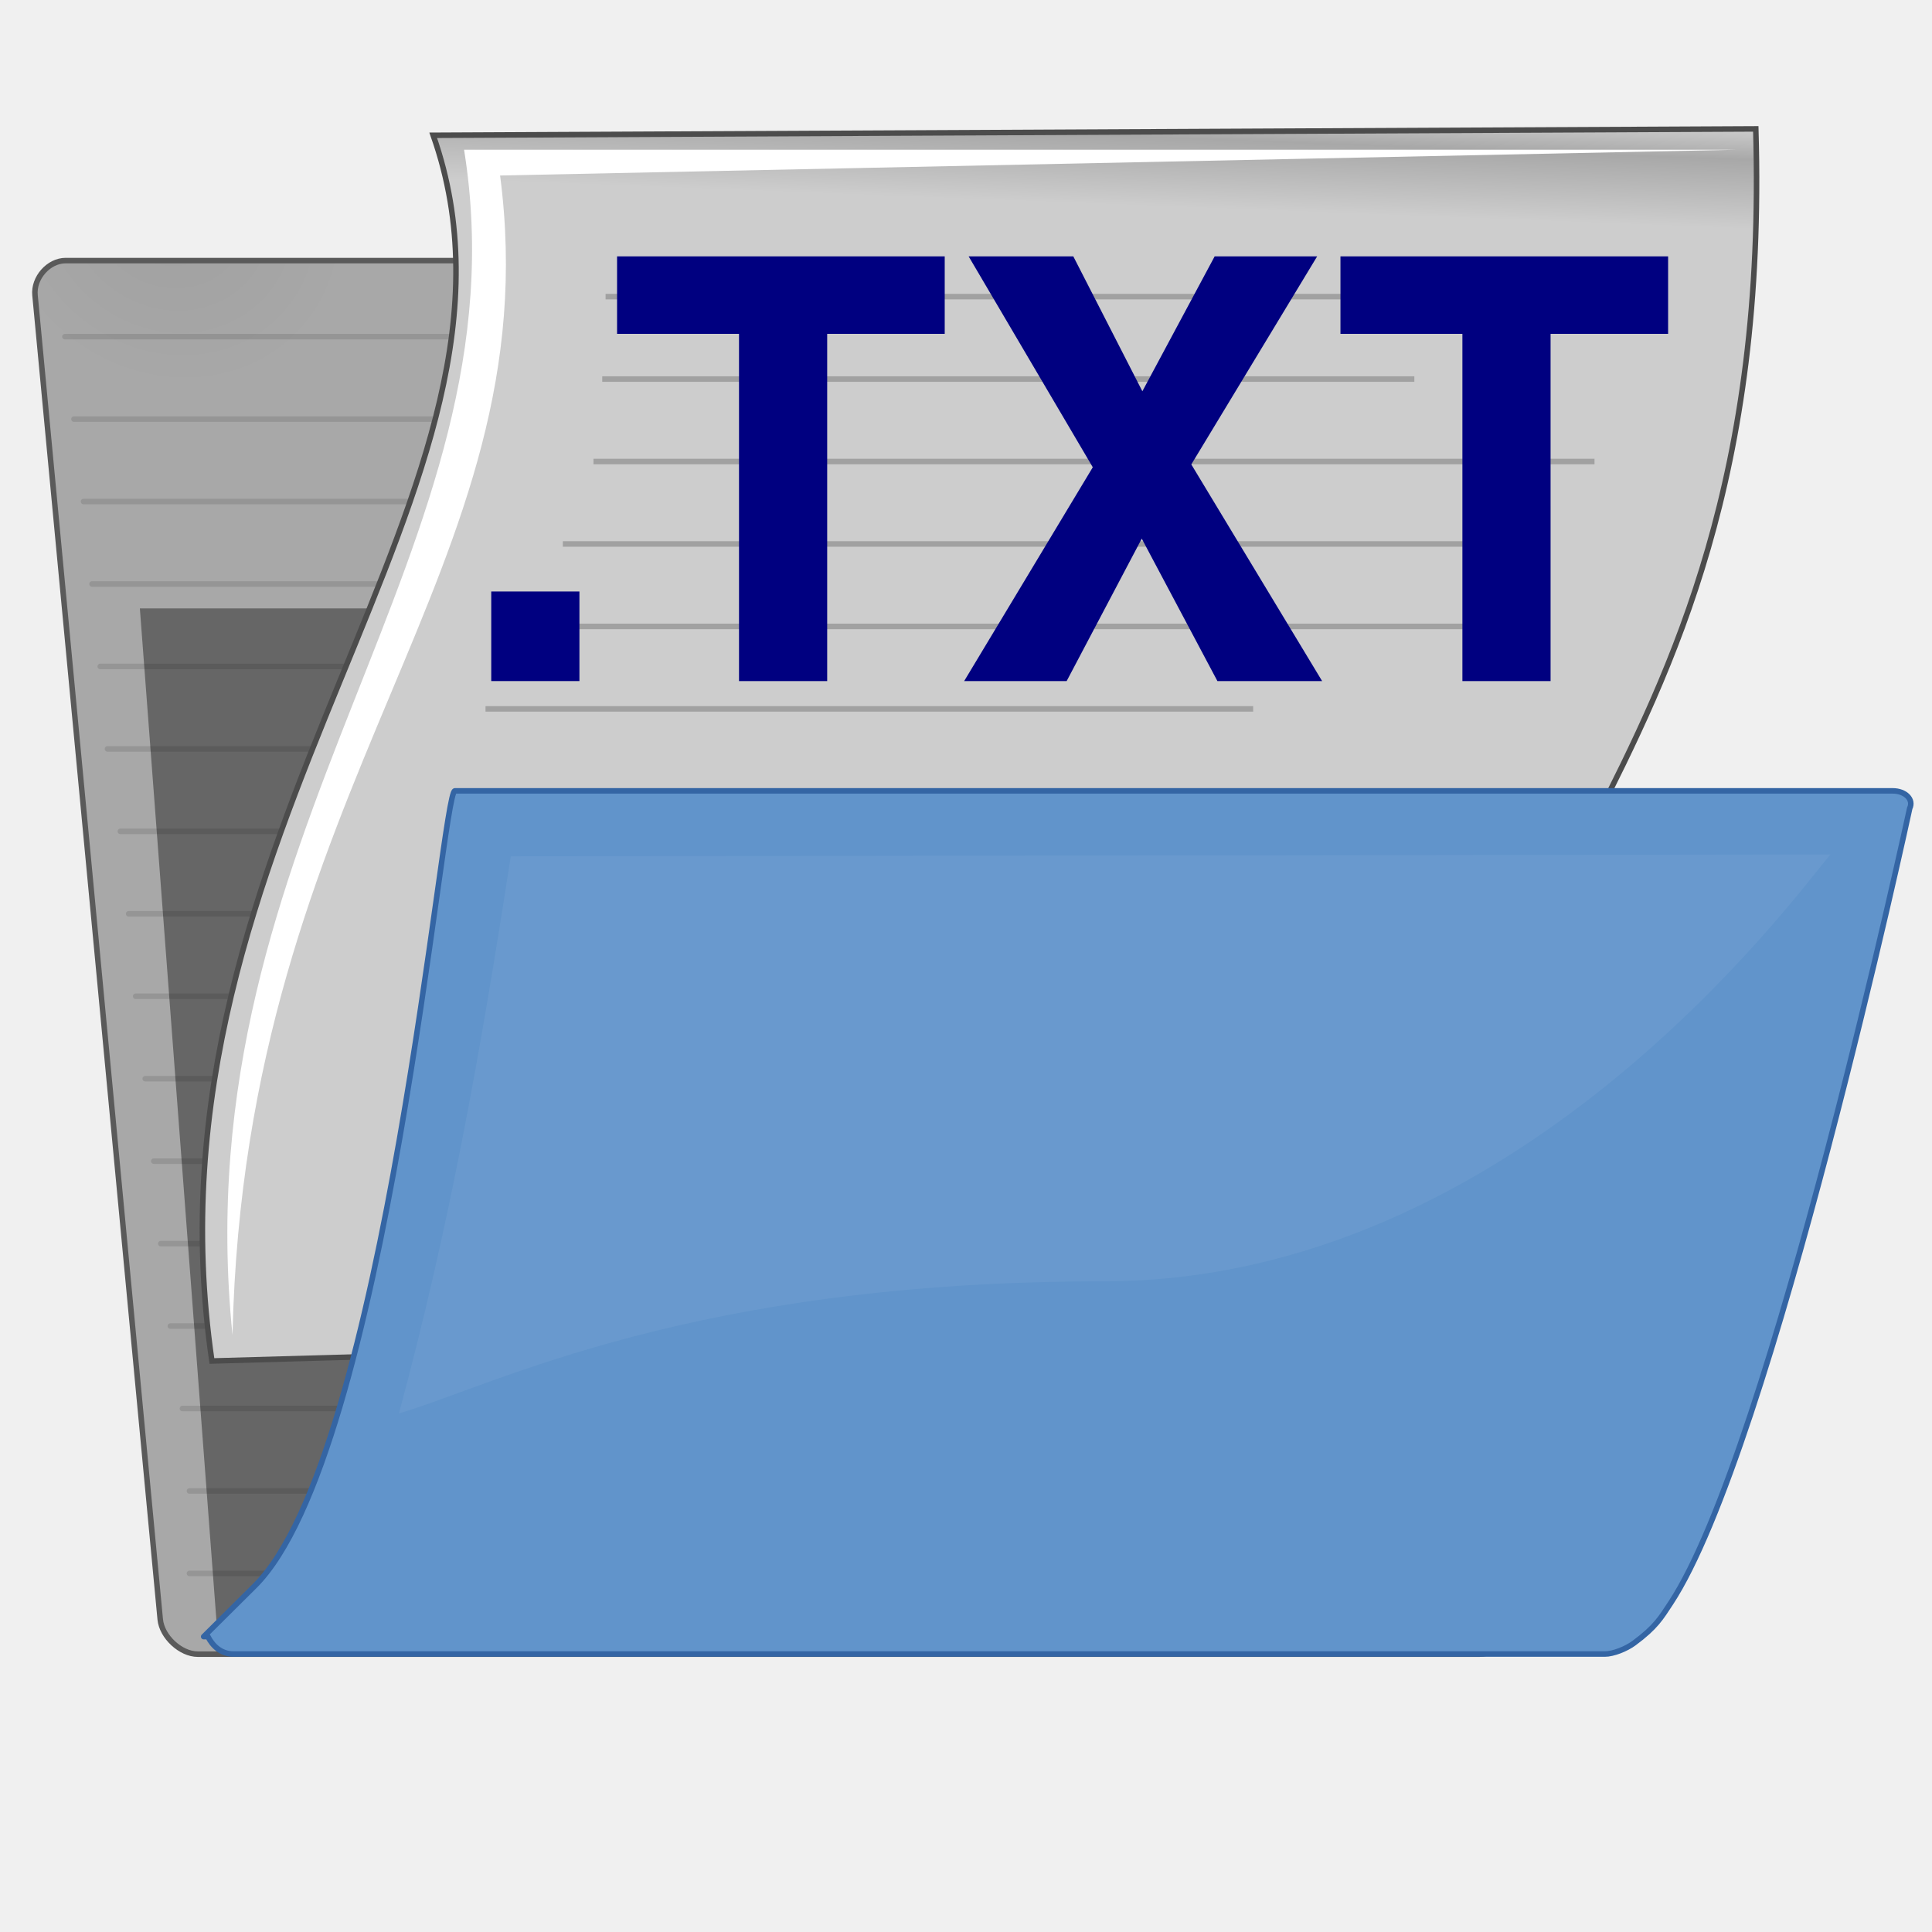
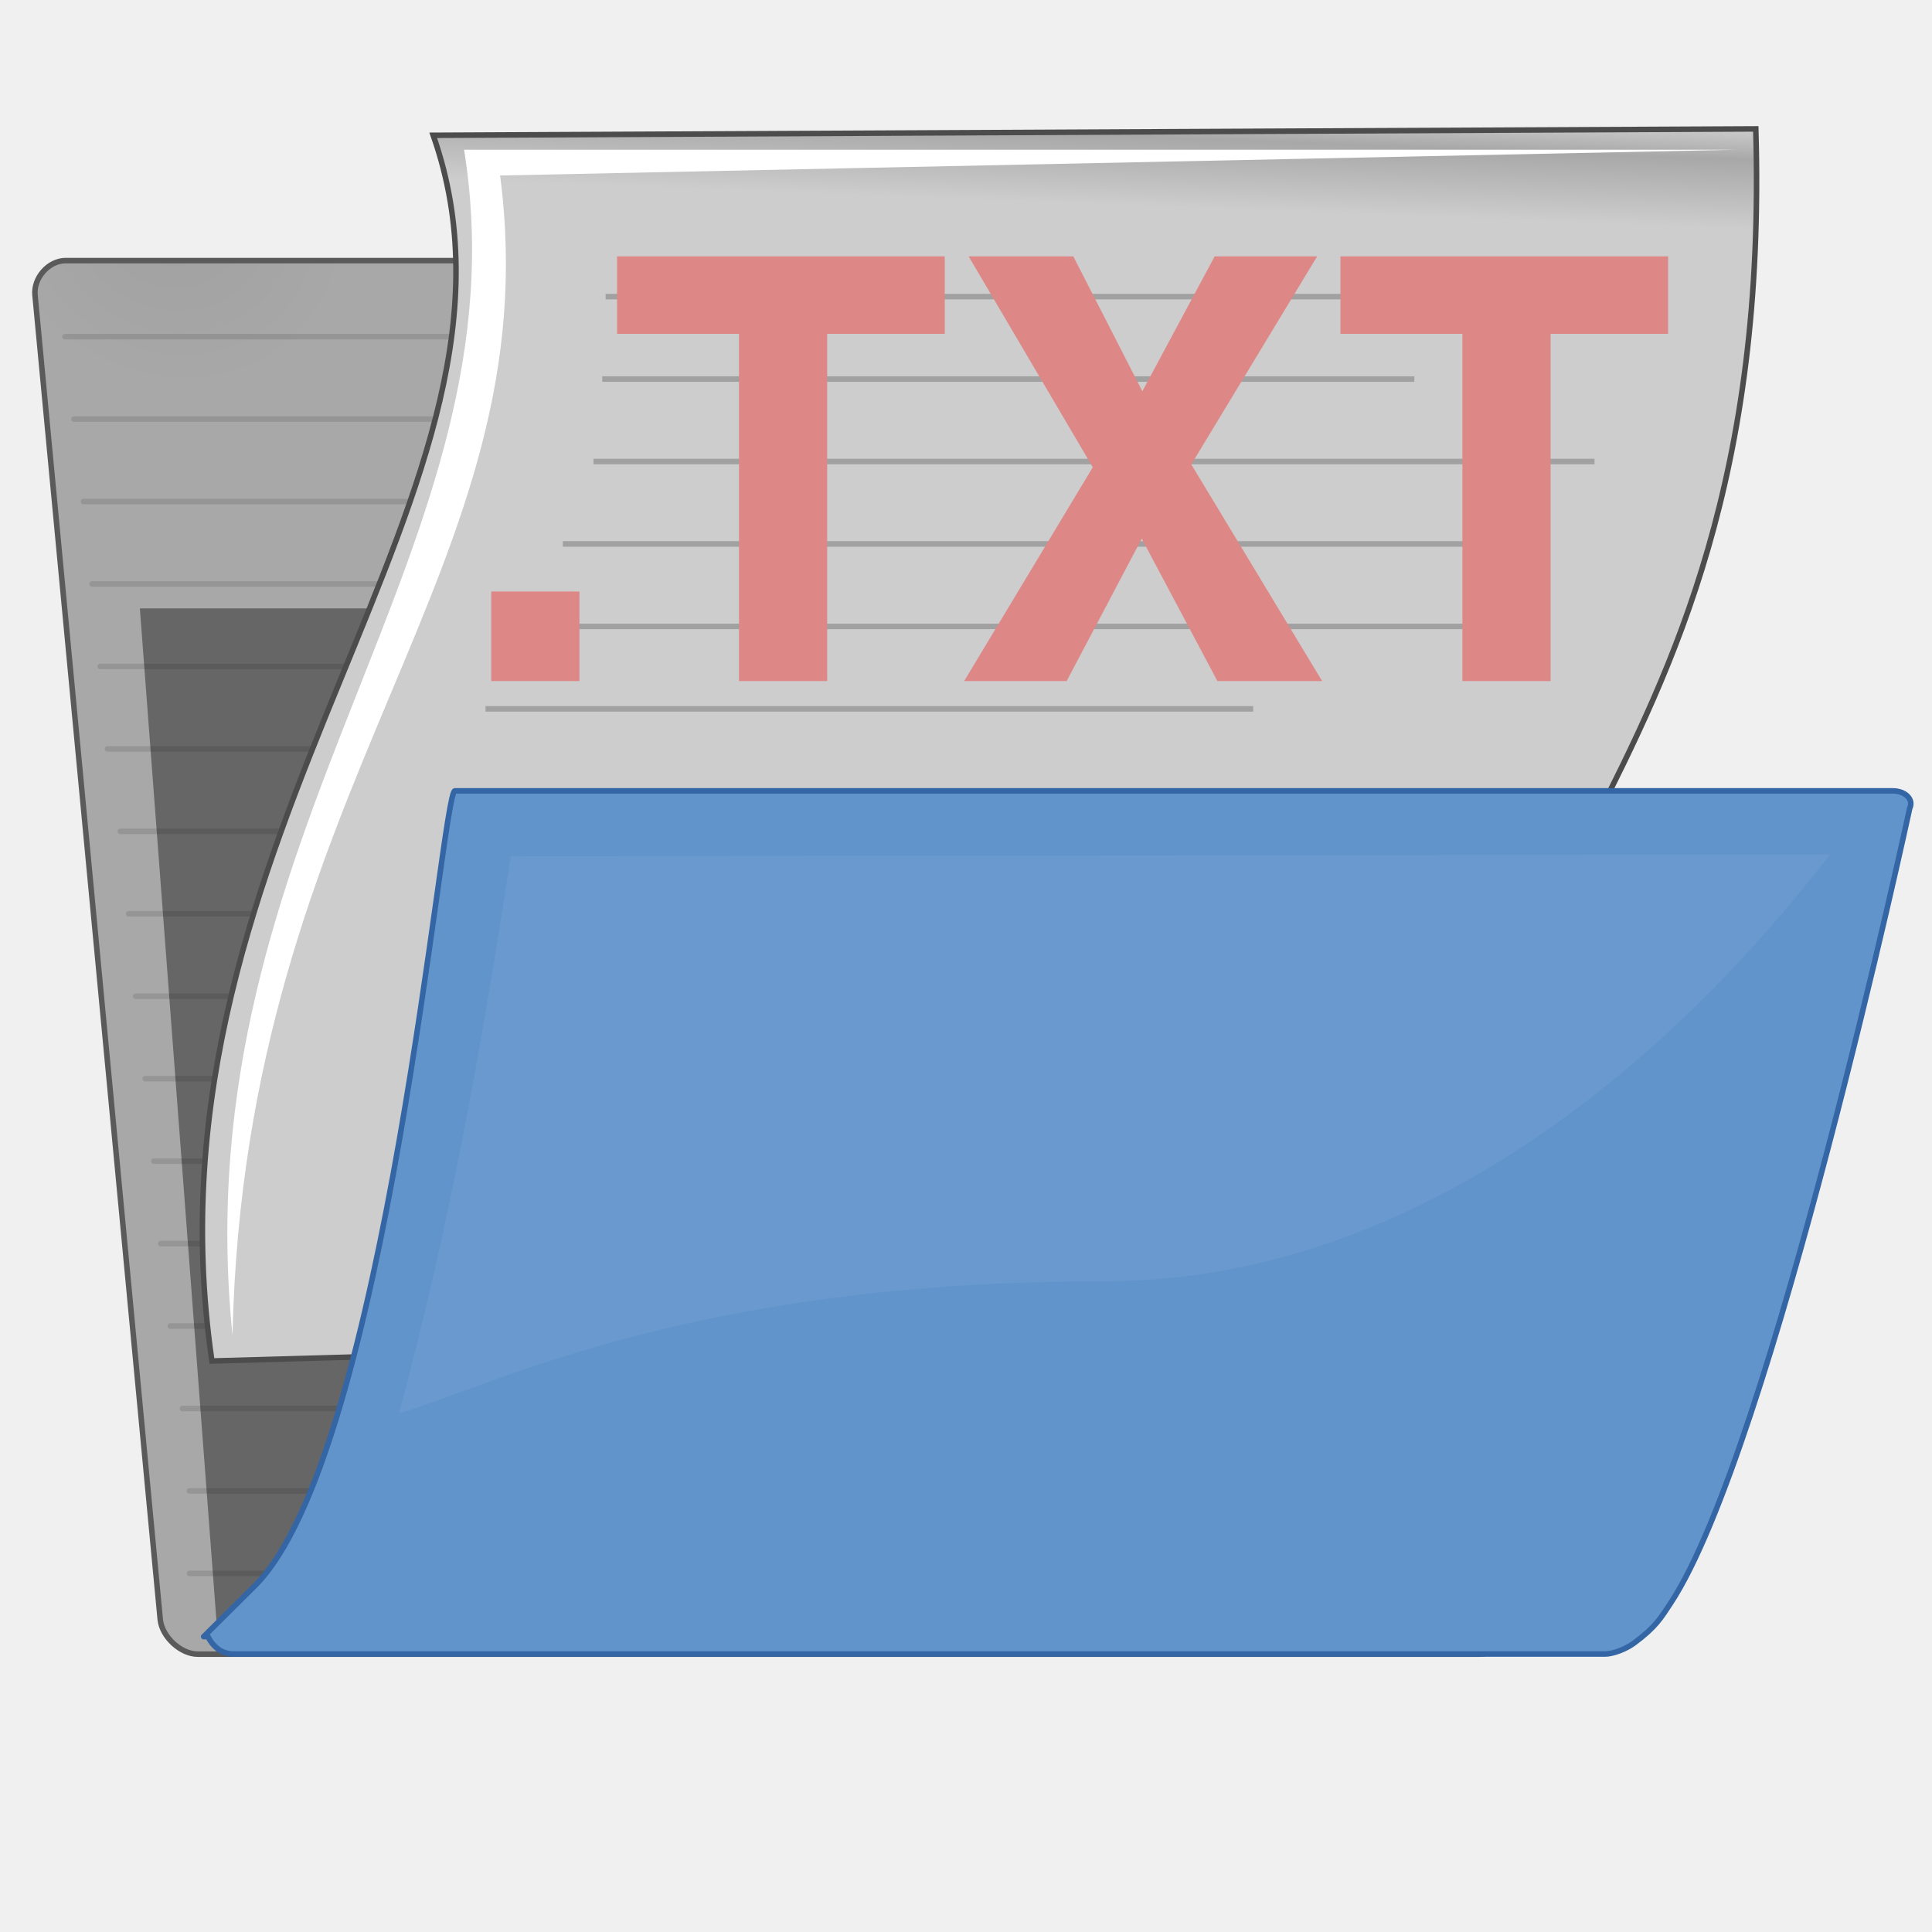
<svg xmlns="http://www.w3.org/2000/svg" xmlns:xlink="http://www.w3.org/1999/xlink" width="350" height="350" id="svg97" version="1.1">
  <defs id="defs3">
    <radialGradient xlink:href="#linearGradient5060" id="radialGradient5031" gradientUnits="userSpaceOnUse" gradientTransform="matrix(-0.3719834,0,0,0.2637345,-1647.603,-1830.281)" cx="605.714" cy="486.648" fx="605.714" fy="486.648" r="117.143" />
    <linearGradient id="linearGradient5060">
      <stop style="stop-color:black;stop-opacity:1;" offset="0" id="stop5062" />
      <stop style="stop-color:black;stop-opacity:0;" offset="1" id="stop5064" />
    </linearGradient>
    <radialGradient xlink:href="#linearGradient5060" id="radialGradient5029" gradientUnits="userSpaceOnUse" gradientTransform="matrix(0.3719834,0,0,0.2637345,-1916.348,-1830.281)" cx="605.714" cy="486.648" fx="605.714" fy="486.648" r="117.143" />
    <linearGradient id="linearGradient5048">
      <stop style="stop-color:black;stop-opacity:0;" offset="0" id="stop5050" />
      <stop id="stop5056" offset="0.5" style="stop-color:black;stop-opacity:1;" />
      <stop style="stop-color:black;stop-opacity:0;" offset="1" id="stop5052" />
    </linearGradient>
    <linearGradient xlink:href="#linearGradient5048" id="linearGradient5027" gradientUnits="userSpaceOnUse" gradientTransform="matrix(0.3719834,0,0,0.2637345,-1916.421,-1830.281)" x1="302.857" y1="366.648" x2="302.857" y2="609.505" />
    <linearGradient id="linearGradient269">
      <stop id="stop270" offset="0" style="stop-color:#a3a3a3;stop-opacity:1;" />
      <stop id="stop271" offset="1" style="stop-color:#4c4c4c;stop-opacity:1;" />
    </linearGradient>
-     <radialGradient xlink:href="#linearGradient269" id="radialGradient8234" gradientUnits="userSpaceOnUse" gradientTransform="matrix(0.968273,0,0,1.046686,32.85566,44.81672)" cx="8.824" cy="3.756" fx="8.824" fy="3.756" r="37.752" />
+     <radialGradient xlink:href="#linearGradient269" id="radialGradient8234" gradientUnits="userSpaceOnUse" gradientTransform="matrix(0.968273,0,0,1.046686,36.20296,67.66543)" cx="8.824" cy="3.756" fx="8.824" fy="3.756" r="37.752" />
    <linearGradient id="linearGradient259">
      <stop id="stop260" offset="0" style="stop-color:#fafafa;stop-opacity:1;" />
      <stop style="stop-color:#a8a8a8;stop-opacity:1;" offset="0.5" id="stop8238" />
      <stop id="stop261" offset="1" style="stop-color:#cdcdcd;stop-opacity:1;" />
    </linearGradient>
-     <linearGradient xlink:href="#linearGradient259" id="linearGradient8236" x1="25.875" y1="10.625" x2="25.25" y2="30.875" gradientUnits="userSpaceOnUse" gradientTransform="matrix(0.9999998,0,0,1.238806,-11.50887,53.94329)" />
+     <linearGradient xlink:href="#linearGradient259" id="linearGradient8236" x1="25.875" y1="10.625" x2="25.25" y2="30.875" gradientUnits="userSpaceOnUse" gradientTransform="matrix(0.9999998,0,0,1.238806,-8.161565,76.792)" />
    <linearGradient id="linearGradient13842">
      <stop style="stop-color:#000000;stop-opacity:1;" offset="0" id="stop13844" />
      <stop style="stop-color:#000000;stop-opacity:0;" offset="1" id="stop13846" />
    </linearGradient>
    <linearGradient id="linearGradient9766">
      <stop style="stop-color:#6194cb;stop-opacity:1;" offset="0" id="stop9768" />
      <stop style="stop-color:#729fcf;stop-opacity:1;" offset="1" id="stop9770" />
    </linearGradient>
    <linearGradient id="linearGradient148">
      <stop style="stop-color:#ffffff;stop-opacity:0.134;" offset="0" id="stop149" />
      <stop style="stop-color:#ffffff;stop-opacity:0.052;" offset="1" id="stop150" />
    </linearGradient>
    <linearGradient id="linearGradient335">
      <stop style="stop-color:#ffffff;stop-opacity:1;" offset="0" id="stop336" />
      <stop style="stop-color:#ffffff;stop-opacity:0;" offset="1" id="stop337" />
    </linearGradient>
    <linearGradient id="linearGradient1789">
      <stop style="stop-color:#a0a0a0;stop-opacity:1;" offset="0" id="stop1790" />
      <stop style="stop-color:#a8a8a8;stop-opacity:1;" offset="1" id="stop1791" />
    </linearGradient>
    <linearGradient id="linearGradient137">
      <stop style="stop-color:#ffffff;stop-opacity:0.701;" offset="0" id="stop138" />
      <stop style="stop-color:#ffffff;stop-opacity:0;" offset="1" id="stop139" />
    </linearGradient>
-     <linearGradient xlink:href="#linearGradient335" id="linearGradient155" gradientUnits="userSpaceOnUse" gradientTransform="matrix(1.421537,0,0,0.7034642,-11.50887,61.82389)" x1="19.116" y1="28.946" x2="19.427" y2="51.913" />
-     <linearGradient xlink:href="#linearGradient148" id="linearGradient156" gradientUnits="userSpaceOnUse" gradientTransform="matrix(1.535299,0,0,0.6513392,-8.057449,64.27189)" x1="14.899" y1="27.06" x2="22.715" y2="41.837" />
-     <linearGradient xlink:href="#linearGradient137" id="linearGradient158" gradientUnits="userSpaceOnUse" gradientTransform="matrix(1.462696,0,0.06907921,0.683669,-11.50887,61.82389)" x1="5.266" y1="18.726" x2="8.212" y2="52.626" />
-     <radialGradient xlink:href="#linearGradient1789" id="radialGradient159" gradientUnits="userSpaceOnUse" gradientTransform="matrix(1.015635,0,0.103105,1.000512,-11.50887,61.74019)" cx="26.107" cy="38.195" fx="26.107" fy="38.195" r="32.26" />
-     <linearGradient xlink:href="#linearGradient9766" id="linearGradient13162" gradientUnits="userSpaceOnUse" gradientTransform="matrix(0.9999998,0,0,1.022118,40.54807,60.50086)" x1="22.176" y1="36.988" x2="22.065" y2="32.05" />
-     <linearGradient xlink:href="#linearGradient13842" id="linearGradient13848" x1="22.25" y1="37.625" x2="19.75" y2="14.875" gradientUnits="userSpaceOnUse" gradientTransform="translate(-11.50887,61.82389)" />
+     <linearGradient xlink:href="#linearGradient335" id="linearGradient155" gradientUnits="userSpaceOnUse" gradientTransform="matrix(1.421537,0,0,0.7034642,-8.161565,84.6726)" x1="19.116" y1="28.946" x2="19.427" y2="51.913" />
+     <linearGradient xlink:href="#linearGradient148" id="linearGradient156" gradientUnits="userSpaceOnUse" gradientTransform="matrix(1.535299,0,0,0.6513392,-4.710145,87.12059)" x1="14.899" y1="27.06" x2="22.715" y2="41.837" />
+     <linearGradient xlink:href="#linearGradient137" id="linearGradient158" gradientUnits="userSpaceOnUse" gradientTransform="matrix(1.462696,0,0.06907921,0.683669,-8.161565,84.6726)" x1="5.266" y1="18.726" x2="8.212" y2="52.626" />
+     <radialGradient xlink:href="#linearGradient1789" id="radialGradient159" gradientUnits="userSpaceOnUse" gradientTransform="matrix(1.015635,0,0.103105,1.000512,-8.161565,84.5889)" cx="26.107" cy="38.195" fx="26.107" fy="38.195" r="32.26" />
+     <linearGradient xlink:href="#linearGradient9766" id="linearGradient13162" gradientUnits="userSpaceOnUse" gradientTransform="matrix(0.9999998,0,0,1.022118,43.89538,83.34957)" x1="22.176" y1="36.988" x2="22.065" y2="32.05" />
+     <linearGradient xlink:href="#linearGradient13842" id="linearGradient13848" x1="22.25" y1="37.625" x2="19.75" y2="14.875" gradientUnits="userSpaceOnUse" gradientTransform="translate(-8.161565,84.6726)" />
    <clipPath clipPathUnits="userSpaceOnUse" id="clipPath907">
      <g id="g913">
        <g id="g911">
          <rect x="0" y="0" width="15375" height="17876" id="rect909" />
        </g>
      </g>
    </clipPath>
  </defs>
  <g id="layer1" transform="translate(8.161563,-84.67259)" />
  <g id="layer3" transform="translate(8.161563,-84.67259)">
-     <g id="g370" transform="translate(3.347304,22.84871)">
-       <path style="color:#000000;display:inline;overflow:visible;visibility:visible;fill:url(#radialGradient159);fill-opacity:1;fill-rule:nonzero;stroke:#5a5a5a;stroke-width:1;stroke-linecap:round;stroke-linejoin:round;stroke-miterlimit:4;stroke-dashoffset:0;stroke-opacity:1;marker:none;marker-start:none;marker-mid:none;marker-end:none" id="path2375" d="m 17.52,355.211 c 0.312,3.14 3.71,6.28 6.796,6.28 H 256.54 c 3.086,0 5.86,-3.14 5.548,-6.28 L 241.976,152.67 c -0.312,-3.14 -3.71,-6.28 -6.796,-6.28 h -94.896 c -4.405,0 -9.018,-2.835 -10.463,-7.172 l -8.227,-24.69 c -1.262,-3.789 -4.081,-5.495 -9.804,-5.495 H 0.383 c -3.086,0 -5.86,3.14 -5.548,6.28 z" />
-       <path style="color:#000000;display:inline;overflow:visible;visibility:visible;opacity:0.114;fill:#729fcf;fill-opacity:1;fill-rule:nonzero;stroke:#000000;stroke-width:1;stroke-linecap:round;stroke-linejoin:round;stroke-miterlimit:4;stroke-dasharray:none;stroke-dashoffset:0;stroke-opacity:1;marker:none;marker-start:none;marker-mid:none;marker-end:none" d="M 7.962,197.495 H 240.289" id="path13113" />
-       <path style="color:#000000;display:inline;overflow:visible;visibility:visible;opacity:0.114;fill:#729fcf;fill-opacity:1;fill-rule:nonzero;stroke:#000000;stroke-width:1;stroke-linecap:round;stroke-linejoin:round;stroke-miterlimit:4;stroke-dasharray:none;stroke-dashoffset:0;stroke-opacity:1;marker:none;marker-start:none;marker-mid:none;marker-end:none" d="M 22.816,346.865 H 246.476" id="path13160" />
-       <path id="path13139" d="M 22.816,331.928 H 246.476" style="color:#000000;display:inline;overflow:visible;visibility:visible;opacity:0.114;fill:#729fcf;fill-opacity:1;fill-rule:nonzero;stroke:#000000;stroke-width:1;stroke-linecap:round;stroke-linejoin:round;stroke-miterlimit:4;stroke-dasharray:none;stroke-dashoffset:0;stroke-opacity:1;marker:none;marker-start:none;marker-mid:none;marker-end:none" />
-       <g style="display:inline;stroke-width:0.134" id="g5022" transform="matrix(0.161485,0,0,0.1421887,299.4112,342.3856)">
-         <rect y="-150.697" x="-1559.252" height="478.357" width="1339.633" id="rect4173" style="color:#000000;display:inline;overflow:visible;visibility:visible;opacity:0.402;fill:url(#linearGradient5027);fill-opacity:1;fill-rule:nonzero;stroke:none;stroke-width:0.134;stroke-linecap:round;stroke-linejoin:miter;stroke-miterlimit:4;stroke-dasharray:none;stroke-dashoffset:0;stroke-opacity:1;marker:none;marker-start:none;marker-mid:none;marker-end:none" />
-         <path id="path5058" d="m -219.619,-150.68 c 0,0 0,478.331 0,478.331 142.874,0.9 345.4,-107.17 345.4,-239.196 0,-132.027 -159.437,-239.135 -345.4,-239.135 z" style="color:#000000;display:inline;overflow:visible;visibility:visible;opacity:0.402;fill:url(#radialGradient5029);fill-opacity:1;fill-rule:nonzero;stroke:none;stroke-width:0.134;stroke-linecap:round;stroke-linejoin:miter;stroke-miterlimit:4;stroke-dasharray:none;stroke-dashoffset:0;stroke-opacity:1;marker:none;marker-start:none;marker-mid:none;marker-end:none" />
-         <path style="color:#000000;display:inline;overflow:visible;visibility:visible;opacity:0.402;fill:url(#radialGradient5031);fill-opacity:1;fill-rule:nonzero;stroke:none;stroke-width:0.134;stroke-linecap:round;stroke-linejoin:miter;stroke-miterlimit:4;stroke-dasharray:none;stroke-dashoffset:0;stroke-opacity:1;marker:none;marker-start:none;marker-mid:none;marker-end:none" d="m -1559.252,-150.68 c 0,0 0,478.331 0,478.331 -142.874,0.9 -345.4,-107.17 -345.4,-239.196 0,-132.027 159.437,-239.135 345.4,-239.135 z" id="path5018" />
-       </g>
-       <path id="path2380" d="m 29.093,353.476 c 0.234,2.318 -1.153,3.863 -3.546,3.09 v 0 c -2.392,-0.773 -4.091,-2.318 -4.325,-4.635 L -1.374,117.664 c -0.234,-2.318 1.168,-3.717 3.482,-3.717 L 112.118,113.264 c 3.963,-0.025 5.515,0.398 6.562,3.863 0,0 8.095,23.248 9.295,27.619 l -11.602,-21.786 c -1.978,-3.714 -4.466,-3.09 -7.255,-3.09 H 11.193 c -2.315,0 -3.702,1.545 -3.468,3.863 L 29.942,354.249 Z" style="color:#000000;display:block;overflow:visible;visibility:visible;fill:url(#linearGradient158);fill-opacity:1;fill-rule:nonzero;stroke:none;stroke-width:1.173;stroke-linecap:butt;stroke-linejoin:miter;stroke-miterlimit:4;stroke-dashoffset:0;stroke-opacity:1;marker:none;marker-start:none;marker-mid:none;marker-end:none" />
-       <path id="path13145" d="M 0.255,122.809 H 110.518" style="color:#000000;display:inline;overflow:visible;visibility:visible;opacity:0.114;fill:#729fcf;fill-opacity:1;fill-rule:nonzero;stroke:#000000;stroke-width:1;stroke-linecap:round;stroke-linejoin:round;stroke-miterlimit:4;stroke-dasharray:none;stroke-dashoffset:0;stroke-opacity:1;marker:none;marker-start:none;marker-mid:none;marker-end:none" />
-       <path id="path13115" d="M 3.627,152.683 H 232.889" style="color:#000000;display:inline;overflow:visible;visibility:visible;opacity:0.114;fill:#729fcf;fill-opacity:1;fill-rule:nonzero;stroke:#000000;stroke-width:1;stroke-linecap:round;stroke-linejoin:round;stroke-miterlimit:4;stroke-dasharray:none;stroke-dashoffset:0;stroke-opacity:1;marker:none;marker-start:none;marker-mid:none;marker-end:none" />
-       <g transform="matrix(7.715114,0,0.7795486,7.725616,-91.7642,86.2019)" id="g2381" style="display:block;fill:#ffffff;fill-opacity:0.58;fill-rule:nonzero;stroke:#000000;stroke-width:0.134;stroke-miterlimit:4">
-         <path id="path2382" d="m 41.786,9.036 c 0.01,-0.475 0.015,-0.725 -0.423,-0.724 l -12.556,0.009 c -0.3,0 -0.325,-0.143 0,0 0.325,0.143 1.247,0.658 2.183,0.701 0,0 10.796,0.016 10.797,0.015 z" style="stroke:none;stroke-width:0.134" />
-       </g>
-       <path id="path13123" d="M 6.652,182.558 H 236.597" style="color:#000000;display:inline;overflow:visible;visibility:visible;opacity:0.114;fill:#729fcf;fill-opacity:1;fill-rule:nonzero;stroke:#000000;stroke-width:1;stroke-linecap:round;stroke-linejoin:round;stroke-miterlimit:4;stroke-dasharray:none;stroke-dashoffset:0;stroke-opacity:1;marker:none;marker-start:none;marker-mid:none;marker-end:none" />
-       <path style="color:#000000;display:inline;overflow:visible;visibility:visible;opacity:0.114;fill:#729fcf;fill-opacity:1;fill-rule:nonzero;stroke:#000000;stroke-width:1;stroke-linecap:round;stroke-linejoin:round;stroke-miterlimit:4;stroke-dasharray:none;stroke-dashoffset:0;stroke-opacity:1;marker:none;marker-start:none;marker-mid:none;marker-end:none" d="M 21.543,316.991 H 245.203" id="path13121" />
-       <path id="path13119" d="M 19.353,302.054 H 243.915" style="color:#000000;display:inline;overflow:visible;visibility:visible;opacity:0.114;fill:#729fcf;fill-opacity:1;fill-rule:nonzero;stroke:#000000;stroke-width:1;stroke-linecap:round;stroke-linejoin:round;stroke-miterlimit:4;stroke-dasharray:none;stroke-dashoffset:0;stroke-opacity:1;marker:none;marker-start:none;marker-mid:none;marker-end:none" />
-       <path style="color:#000000;display:inline;overflow:visible;visibility:visible;opacity:0.114;fill:#729fcf;fill-opacity:1;fill-rule:nonzero;stroke:#000000;stroke-width:1;stroke-linecap:round;stroke-linejoin:round;stroke-miterlimit:4;stroke-dasharray:none;stroke-dashoffset:0;stroke-opacity:1;marker:none;marker-start:none;marker-mid:none;marker-end:none" d="M 17.621,287.117 H 242.634" id="path13135" />
-       <path id="path13137" d="M 16.348,272.18 H 241.361" style="color:#000000;display:inline;overflow:visible;visibility:visible;opacity:0.114;fill:#729fcf;fill-opacity:1;fill-rule:nonzero;stroke:#000000;stroke-width:1;stroke-linecap:round;stroke-linejoin:round;stroke-miterlimit:4;stroke-dasharray:none;stroke-dashoffset:0;stroke-opacity:1;marker:none;marker-start:none;marker-mid:none;marker-end:none" />
-       <path style="color:#000000;display:inline;overflow:visible;visibility:visible;opacity:0.114;fill:#729fcf;fill-opacity:1;fill-rule:nonzero;stroke:#000000;stroke-width:1;stroke-linecap:round;stroke-linejoin:round;stroke-miterlimit:4;stroke-dasharray:none;stroke-dashoffset:0;stroke-opacity:1;marker:none;marker-start:none;marker-mid:none;marker-end:none" d="M 14.802,257.243 H 240.083" id="path13143" />
-       <path id="path13133" d="M 13.071,242.306 H 238.802" style="color:#000000;display:inline;overflow:visible;visibility:visible;opacity:0.114;fill:#729fcf;fill-opacity:1;fill-rule:nonzero;stroke:#000000;stroke-width:1;stroke-linecap:round;stroke-linejoin:round;stroke-miterlimit:4;stroke-dasharray:none;stroke-dashoffset:0;stroke-opacity:1;marker:none;marker-start:none;marker-mid:none;marker-end:none" />
-       <path style="color:#000000;display:inline;overflow:visible;visibility:visible;opacity:0.114;fill:#729fcf;fill-opacity:1;fill-rule:nonzero;stroke:#000000;stroke-width:1;stroke-linecap:round;stroke-linejoin:round;stroke-miterlimit:4;stroke-dasharray:none;stroke-dashoffset:0;stroke-opacity:1;marker:none;marker-start:none;marker-mid:none;marker-end:none" d="M 11.798,227.369 H 237.529" id="path13117" />
-       <g transform="matrix(7.715114,0,0.7795486,7.725616,-91.7642,86.2019)" id="g1853" style="display:block;fill:#ffffff;fill-opacity:0.58;fill-rule:nonzero;stroke:#000000;stroke-width:0.134;stroke-miterlimit:4">
-         <path id="path1855" d="m 41.786,9.036 c 0.01,-0.475 0.015,-0.725 -0.423,-0.724 l -12.556,0.009 c -0.3,0 -0.325,-0.143 0,0 0.325,0.143 1.247,0.658 2.183,0.701 0,0 10.796,0.016 10.797,0.015 z" style="stroke:none;stroke-width:0.134" />
-       </g>
-       <path style="color:#000000;display:inline;overflow:visible;visibility:visible;opacity:0.114;fill:#729fcf;fill-opacity:1;fill-rule:nonzero;stroke:#000000;stroke-width:1;stroke-linecap:round;stroke-linejoin:round;stroke-miterlimit:4;stroke-dasharray:none;stroke-dashoffset:0;stroke-opacity:1;marker:none;marker-start:none;marker-mid:none;marker-end:none" d="M 5.17,167.621 H 236.577" id="path13127" />
-       <path id="path13125" d="M 10.295,212.432 H 236.253" style="color:#000000;display:inline;overflow:visible;visibility:visible;opacity:0.114;fill:#729fcf;fill-opacity:1;fill-rule:nonzero;stroke:#000000;stroke-width:1;stroke-linecap:round;stroke-linejoin:round;stroke-miterlimit:4;stroke-dasharray:none;stroke-dashoffset:0;stroke-opacity:1;marker:none;marker-start:none;marker-mid:none;marker-end:none" />
-       <path style="color:#000000;display:inline;overflow:visible;visibility:visible;opacity:0.114;fill:#729fcf;fill-opacity:1;fill-rule:nonzero;stroke:#000000;stroke-width:1;stroke-linecap:round;stroke-linejoin:round;stroke-miterlimit:4;stroke-dasharray:none;stroke-dashoffset:0;stroke-opacity:1;marker:none;marker-start:none;marker-mid:none;marker-end:none" d="M 1.889,137.746 H 115.859" id="path13147" />
-       <path style="color:#000000;display:block;overflow:visible;visibility:visible;opacity:0.392;fill:url(#linearGradient13848);fill-opacity:1;fill-rule:nonzero;stroke:none;stroke-width:1;stroke-linecap:butt;stroke-linejoin:round;stroke-miterlimit:4;stroke-dasharray:none;stroke-dashoffset:0;stroke-opacity:1;marker:none;marker-start:none;marker-mid:none;marker-end:none" d="m 239.443,172.038 19.578,183.912 -231.209,0.934 c 0,0 -13.984,-184.846 -13.984,-184.846 0,0 226.548,0 225.616,0 z" id="path13840" />
-       <path style="color:#000000;display:block;overflow:visible;visibility:visible;fill:url(#linearGradient8236);fill-opacity:1;fill-rule:nonzero;stroke:url(#radialGradient8234);stroke-width:1;stroke-linecap:butt;stroke-linejoin:miter;stroke-miterlimit:4;stroke-dasharray:none;stroke-dashoffset:0;stroke-opacity:1;marker:none;marker-start:none;marker-mid:none;marker-end:none" d="m 306.568,85.175 c 3.729,126.059 -67.685,138.38 -44.844,216.589 0,0 -234.845,6.617 -234.845,6.617 C 12.895,212.391 89.343,149.939 66.968,86.331 Z" id="path8230" />
-       <path style="color:#000000;display:block;overflow:visible;visibility:visible;fill:none;fill-opacity:1;fill-rule:nonzero;stroke:#a1a1a1;stroke-width:1;stroke-linecap:butt;stroke-linejoin:miter;stroke-miterlimit:4;stroke-dasharray:none;stroke-dashoffset:0;stroke-opacity:1;marker:none;marker-start:none;marker-mid:none;marker-end:none" d="M 98.2,115.558 H 273.938" id="path8277" />
-       <path id="path2401" d="m 26.16,358.311 c 0.772,1.579 2.315,3.159 4.629,3.159 H 279.216 c 1.543,0 3.887,-0.943 5.282,-1.974 3.956,-2.924 4.884,-4.574 6.659,-7.27 18.259,-27.749 43.297,-143.97 43.297,-143.97 0.772,-1.579 -0.771,-3.159 -3.086,-3.159 H 70.894 c -2.315,0 -12.351,120.298 -36.27,144.046 l -9.235,9.169 z" style="color:#000000;display:block;overflow:visible;visibility:visible;fill:url(#linearGradient13162);fill-opacity:1;fill-rule:nonzero;stroke:#3465a4;stroke-width:1;stroke-linecap:butt;stroke-linejoin:round;stroke-miterlimit:4;stroke-dasharray:none;stroke-dashoffset:0;stroke-opacity:1;marker:none;marker-start:none;marker-mid:none;marker-end:none" />
-       <path id="path8279" d="M 97.593,130.495 H 244.712" style="color:#000000;display:block;overflow:visible;visibility:visible;fill:none;fill-opacity:1;fill-rule:nonzero;stroke:#a1a1a1;stroke-width:1;stroke-linecap:butt;stroke-linejoin:miter;stroke-miterlimit:4;stroke-dasharray:none;stroke-dashoffset:0;stroke-opacity:1;marker:none;marker-start:none;marker-mid:none;marker-end:none" />
-       <path id="path323" d="m 81.023,216.951 c -5.763,37.274 -11.197,67.286 -20.257,100.929 17.799,-5.281 53.075,-23.933 127.658,-23.933 74.584,0 124.731,-69.074 131.653,-77.326 z" style="fill:url(#linearGradient156);fill-opacity:1;fill-rule:evenodd;stroke:none;stroke-width:1px;stroke-linecap:butt;stroke-linejoin:miter;stroke-opacity:1" />
-       <path style="color:#000000;display:block;overflow:visible;visibility:visible;fill:none;fill-opacity:1;fill-rule:nonzero;stroke:#a1a1a1;stroke-width:1;stroke-linecap:butt;stroke-linejoin:miter;stroke-miterlimit:4;stroke-dasharray:none;stroke-dashoffset:0;stroke-opacity:1;marker:none;marker-start:none;marker-mid:none;marker-end:none" d="M 96.004,145.432 H 277.353" id="path8281" />
-       <path style="color:#000000;display:inline;overflow:visible;visibility:visible;opacity:0.523;fill:none;fill-opacity:1;fill-rule:evenodd;stroke:url(#linearGradient155);stroke-width:1px;stroke-linecap:round;stroke-linejoin:miter;stroke-miterlimit:4;stroke-dashoffset:0;stroke-opacity:1;marker:none;marker-start:none;marker-mid:none;marker-end:none" d="M 324.805,213.582 H 77.497 c 0,0 -16.019,119.643 -35.22,136.23 60.57,0 235.469,-0.363 235.617,-0.363 13.065,0 36.603,-94.374 46.911,-135.867 z" id="path324" />
-       <path id="path8283" d="M 90.453,160.369 H 268.36" style="color:#000000;display:block;overflow:visible;visibility:visible;fill:none;fill-opacity:1;fill-rule:nonzero;stroke:#a1a1a1;stroke-width:1;stroke-linecap:butt;stroke-linejoin:miter;stroke-miterlimit:4;stroke-dasharray:none;stroke-dashoffset:0;stroke-opacity:1;marker:none;marker-start:none;marker-mid:none;marker-end:none" />
-       <path style="color:#000000;display:block;overflow:visible;visibility:visible;fill:none;fill-opacity:1;fill-rule:nonzero;stroke:#a1a1a1;stroke-width:1;stroke-linecap:butt;stroke-linejoin:miter;stroke-miterlimit:4;stroke-dasharray:none;stroke-dashoffset:0;stroke-opacity:1;marker:none;marker-start:none;marker-mid:none;marker-end:none" d="M 84.712,175.306 H 258.837" id="path8285" />
-       <path id="path8287" d="M 76.446,190.243 H 215.515" style="color:#000000;display:block;overflow:visible;visibility:visible;fill:none;fill-opacity:1;fill-rule:nonzero;stroke:#a1a1a1;stroke-width:1;stroke-linecap:butt;stroke-linejoin:miter;stroke-miterlimit:4;stroke-dasharray:none;stroke-dashoffset:0;stroke-opacity:1;marker:none;marker-start:none;marker-mid:none;marker-end:none" />
-       <path style="color:#000000;display:block;overflow:visible;visibility:visible;fill:#ffffff;fill-opacity:1;fill-rule:nonzero;stroke:none;stroke-width:1;stroke-linecap:butt;stroke-linejoin:miter;stroke-miterlimit:4;stroke-dasharray:none;stroke-dashoffset:0;stroke-opacity:1;marker:none;marker-start:none;marker-mid:none;marker-end:none" d="M 30.609,303.671 C 21.35,212.271 84.216,161.302 72.562,88.951 H 302.839 L 79.088,93.619 C 88.411,165.036 32.873,203.006 30.609,303.671 Z" id="path8289" />
-       <g aria-label=".TXT" transform="scale(0.9797251,1.020695)" id="text1395" style="font-weight:bold;font-size:102.031px;line-height:125%;font-family:'Nimbus Sans';-inkscape-font-specification:'Nimbus Sans Bold';letter-spacing:0px;word-spacing:0px;fill:#000080;stroke:#000080;stroke-width:1px">
-         <path d="m 94.894,166.055 h -15.305 v 14.897 h 15.305 z" id="path1447" />
-         <path d="m 140.706,119.324 h 21.733 v -12.754 h -59.586 v 12.754 h 22.549 v 61.627 h 15.305 z" id="path1449" />
-         <path d="m 207.944,142.996 22.957,-36.425 h -17.753 l -13.672,24.487 -13.06,-24.487 h -18.162 l 22.651,36.935 -23.467,37.445 h 17.753 l 14.182,-25.814 14.284,25.814 h 18.162 z" id="path1451" />
-         <path d="m 274.468,119.324 h 21.733 v -12.754 h -59.586 v 12.754 h 22.549 v 61.627 h 15.305 z" id="path1453" />
-       </g>
+     <path style="color:#000000;display:inline;overflow:visible;visibility:visible;fill:url(#radialGradient159);fill-opacity:1;fill-rule:nonzero;stroke:#5a5a5a;stroke-width:1;stroke-linecap:round;stroke-linejoin:round;stroke-miterlimit:4;stroke-dashoffset:0;stroke-opacity:1;marker:none;marker-start:none;marker-mid:none;marker-end:none" id="path2375" d="m 20.867,378.06 c 0.312,3.14 3.71,6.28 6.796,6.28 h 232.225 c 3.086,0 5.86,-3.14 5.548,-6.28 L 245.324,175.519 c -0.312,-3.14 -3.71,-6.28 -6.796,-6.28 h -94.896 c -4.405,0 -9.018,-2.835 -10.463,-7.172 l -8.227,-24.69 c -1.262,-3.789 -4.081,-5.495 -9.804,-5.495 H 3.73 c -3.086,0 -5.86,3.14 -5.548,6.28 z" />
+     <path style="color:#000000;display:inline;overflow:visible;visibility:visible;opacity:0.114;fill:#729fcf;fill-opacity:1;fill-rule:nonzero;stroke:#000000;stroke-width:1;stroke-linecap:round;stroke-linejoin:round;stroke-miterlimit:4;stroke-dasharray:none;stroke-dashoffset:0;stroke-opacity:1;marker:none;marker-start:none;marker-mid:none;marker-end:none" d="M 11.31,220.343 H 243.637" id="path13113" />
+     <path style="color:#000000;display:inline;overflow:visible;visibility:visible;opacity:0.114;fill:#729fcf;fill-opacity:1;fill-rule:nonzero;stroke:#000000;stroke-width:1;stroke-linecap:round;stroke-linejoin:round;stroke-miterlimit:4;stroke-dasharray:none;stroke-dashoffset:0;stroke-opacity:1;marker:none;marker-start:none;marker-mid:none;marker-end:none" d="M 26.163,369.714 H 249.823" id="path13160" />
+     <path id="path13139" d="M 26.163,354.777 H 249.823" style="color:#000000;display:inline;overflow:visible;visibility:visible;opacity:0.114;fill:#729fcf;fill-opacity:1;fill-rule:nonzero;stroke:#000000;stroke-width:1;stroke-linecap:round;stroke-linejoin:round;stroke-miterlimit:4;stroke-dasharray:none;stroke-dashoffset:0;stroke-opacity:1;marker:none;marker-start:none;marker-mid:none;marker-end:none" />
+     <g style="display:inline;stroke-width:0.134" id="g5022" transform="matrix(0.161485,0,0,0.1421887,302.7585,365.2343)">
+       <rect y="-150.697" x="-1559.252" height="478.357" width="1339.633" id="rect4173" style="color:#000000;display:inline;overflow:visible;visibility:visible;opacity:0.402;fill:url(#linearGradient5027);fill-opacity:1;fill-rule:nonzero;stroke:none;stroke-width:0.134;stroke-linecap:round;stroke-linejoin:miter;stroke-miterlimit:4;stroke-dasharray:none;stroke-dashoffset:0;stroke-opacity:1;marker:none;marker-start:none;marker-mid:none;marker-end:none" />
+       <path id="path5058" d="m -219.619,-150.68 c 0,0 0,478.331 0,478.331 142.874,0.9 345.4,-107.17 345.4,-239.196 0,-132.027 -159.437,-239.135 -345.4,-239.135 z" style="color:#000000;display:inline;overflow:visible;visibility:visible;opacity:0.402;fill:url(#radialGradient5029);fill-opacity:1;fill-rule:nonzero;stroke:none;stroke-width:0.134;stroke-linecap:round;stroke-linejoin:miter;stroke-miterlimit:4;stroke-dasharray:none;stroke-dashoffset:0;stroke-opacity:1;marker:none;marker-start:none;marker-mid:none;marker-end:none" />
+       <path style="color:#000000;display:inline;overflow:visible;visibility:visible;opacity:0.402;fill:url(#radialGradient5031);fill-opacity:1;fill-rule:nonzero;stroke:none;stroke-width:0.134;stroke-linecap:round;stroke-linejoin:miter;stroke-miterlimit:4;stroke-dasharray:none;stroke-dashoffset:0;stroke-opacity:1;marker:none;marker-start:none;marker-mid:none;marker-end:none" d="m -1559.252,-150.68 c 0,0 0,478.331 0,478.331 -142.874,0.9 -345.4,-107.17 -345.4,-239.196 0,-132.027 159.437,-239.135 345.4,-239.135 z" id="path5018" />
+     </g>
+     <path id="path2380" d="m 32.44,376.325 c 0.234,2.318 -1.153,3.863 -3.546,3.09 v 0 c -2.392,-0.773 -4.091,-2.318 -4.325,-4.635 L 1.974,140.513 c -0.234,-2.318 1.168,-3.717 3.482,-3.717 L 115.465,136.113 c 3.963,-0.025 5.515,0.398 6.562,3.863 0,0 8.095,23.248 9.295,27.619 l -11.602,-21.786 c -1.978,-3.714 -4.466,-3.09 -7.255,-3.09 H 14.54 c -2.315,0 -3.702,1.545 -3.468,3.863 l 22.217,230.516 z" style="color:#000000;display:block;overflow:visible;visibility:visible;fill:url(#linearGradient158);fill-opacity:1;fill-rule:nonzero;stroke:none;stroke-width:1.173;stroke-linecap:butt;stroke-linejoin:miter;stroke-miterlimit:4;stroke-dashoffset:0;stroke-opacity:1;marker:none;marker-start:none;marker-mid:none;marker-end:none" />
+     <path id="path13145" d="M 3.602,145.658 H 113.865" style="color:#000000;display:inline;overflow:visible;visibility:visible;opacity:0.114;fill:#729fcf;fill-opacity:1;fill-rule:nonzero;stroke:#000000;stroke-width:1;stroke-linecap:round;stroke-linejoin:round;stroke-miterlimit:4;stroke-dasharray:none;stroke-dashoffset:0;stroke-opacity:1;marker:none;marker-start:none;marker-mid:none;marker-end:none" />
+     <path id="path13115" d="M 6.974,175.532 H 236.236" style="color:#000000;display:inline;overflow:visible;visibility:visible;opacity:0.114;fill:#729fcf;fill-opacity:1;fill-rule:nonzero;stroke:#000000;stroke-width:1;stroke-linecap:round;stroke-linejoin:round;stroke-miterlimit:4;stroke-dasharray:none;stroke-dashoffset:0;stroke-opacity:1;marker:none;marker-start:none;marker-mid:none;marker-end:none" />
+     <g transform="matrix(7.715114,0,0.7795486,7.725616,-88.41689,109.0506)" id="g2381" style="display:block;fill:#ffffff;fill-opacity:0.58;fill-rule:nonzero;stroke:#000000;stroke-width:0.134;stroke-miterlimit:4">
+       <path id="path2382" d="m 41.786,9.036 c 0.01,-0.475 0.015,-0.725 -0.423,-0.724 l -12.556,0.009 c -0.3,0 -0.325,-0.143 0,0 0.325,0.143 1.247,0.658 2.183,0.701 0,0 10.796,0.016 10.797,0.015 z" style="stroke:none;stroke-width:0.134" />
+     </g>
+     <path id="path13123" d="M 9.999,205.406 H 239.945" style="color:#000000;display:inline;overflow:visible;visibility:visible;opacity:0.114;fill:#729fcf;fill-opacity:1;fill-rule:nonzero;stroke:#000000;stroke-width:1;stroke-linecap:round;stroke-linejoin:round;stroke-miterlimit:4;stroke-dasharray:none;stroke-dashoffset:0;stroke-opacity:1;marker:none;marker-start:none;marker-mid:none;marker-end:none" />
+     <path style="color:#000000;display:inline;overflow:visible;visibility:visible;opacity:0.114;fill:#729fcf;fill-opacity:1;fill-rule:nonzero;stroke:#000000;stroke-width:1;stroke-linecap:round;stroke-linejoin:round;stroke-miterlimit:4;stroke-dasharray:none;stroke-dashoffset:0;stroke-opacity:1;marker:none;marker-start:none;marker-mid:none;marker-end:none" d="M 24.89,339.84 H 248.55" id="path13121" />
+     <path id="path13119" d="M 22.7,324.903 H 247.262" style="color:#000000;display:inline;overflow:visible;visibility:visible;opacity:0.114;fill:#729fcf;fill-opacity:1;fill-rule:nonzero;stroke:#000000;stroke-width:1;stroke-linecap:round;stroke-linejoin:round;stroke-miterlimit:4;stroke-dasharray:none;stroke-dashoffset:0;stroke-opacity:1;marker:none;marker-start:none;marker-mid:none;marker-end:none" />
+     <path style="color:#000000;display:inline;overflow:visible;visibility:visible;opacity:0.114;fill:#729fcf;fill-opacity:1;fill-rule:nonzero;stroke:#000000;stroke-width:1;stroke-linecap:round;stroke-linejoin:round;stroke-miterlimit:4;stroke-dasharray:none;stroke-dashoffset:0;stroke-opacity:1;marker:none;marker-start:none;marker-mid:none;marker-end:none" d="M 20.968,309.966 H 245.981" id="path13135" />
+     <path id="path13137" d="M 19.695,295.029 H 244.708" style="color:#000000;display:inline;overflow:visible;visibility:visible;opacity:0.114;fill:#729fcf;fill-opacity:1;fill-rule:nonzero;stroke:#000000;stroke-width:1;stroke-linecap:round;stroke-linejoin:round;stroke-miterlimit:4;stroke-dasharray:none;stroke-dashoffset:0;stroke-opacity:1;marker:none;marker-start:none;marker-mid:none;marker-end:none" />
+     <path style="color:#000000;display:inline;overflow:visible;visibility:visible;opacity:0.114;fill:#729fcf;fill-opacity:1;fill-rule:nonzero;stroke:#000000;stroke-width:1;stroke-linecap:round;stroke-linejoin:round;stroke-miterlimit:4;stroke-dasharray:none;stroke-dashoffset:0;stroke-opacity:1;marker:none;marker-start:none;marker-mid:none;marker-end:none" d="M 18.149,280.091 H 243.43" id="path13143" />
+     <path id="path13133" d="M 16.418,265.154 H 242.15" style="color:#000000;display:inline;overflow:visible;visibility:visible;opacity:0.114;fill:#729fcf;fill-opacity:1;fill-rule:nonzero;stroke:#000000;stroke-width:1;stroke-linecap:round;stroke-linejoin:round;stroke-miterlimit:4;stroke-dasharray:none;stroke-dashoffset:0;stroke-opacity:1;marker:none;marker-start:none;marker-mid:none;marker-end:none" />
+     <path style="color:#000000;display:inline;overflow:visible;visibility:visible;opacity:0.114;fill:#729fcf;fill-opacity:1;fill-rule:nonzero;stroke:#000000;stroke-width:1;stroke-linecap:round;stroke-linejoin:round;stroke-miterlimit:4;stroke-dasharray:none;stroke-dashoffset:0;stroke-opacity:1;marker:none;marker-start:none;marker-mid:none;marker-end:none" d="M 15.145,250.217 H 240.877" id="path13117" />
+     <g transform="matrix(7.715114,0,0.7795486,7.725616,-88.41689,109.0506)" id="g1853" style="display:block;fill:#ffffff;fill-opacity:0.58;fill-rule:nonzero;stroke:#000000;stroke-width:0.134;stroke-miterlimit:4">
+       <path id="path1855" d="m 41.786,9.036 c 0.01,-0.475 0.015,-0.725 -0.423,-0.724 l -12.556,0.009 c -0.3,0 -0.325,-0.143 0,0 0.325,0.143 1.247,0.658 2.183,0.701 0,0 10.796,0.016 10.797,0.015 z" style="stroke:none;stroke-width:0.134" />
+     </g>
+     <path style="color:#000000;display:inline;overflow:visible;visibility:visible;opacity:0.114;fill:#729fcf;fill-opacity:1;fill-rule:nonzero;stroke:#000000;stroke-width:1;stroke-linecap:round;stroke-linejoin:round;stroke-miterlimit:4;stroke-dasharray:none;stroke-dashoffset:0;stroke-opacity:1;marker:none;marker-start:none;marker-mid:none;marker-end:none" d="M 8.517,190.469 H 239.924" id="path13127" />
+     <path id="path13125" d="M 13.643,235.28 H 239.6" style="color:#000000;display:inline;overflow:visible;visibility:visible;opacity:0.114;fill:#729fcf;fill-opacity:1;fill-rule:nonzero;stroke:#000000;stroke-width:1;stroke-linecap:round;stroke-linejoin:round;stroke-miterlimit:4;stroke-dasharray:none;stroke-dashoffset:0;stroke-opacity:1;marker:none;marker-start:none;marker-mid:none;marker-end:none" />
+     <path style="color:#000000;display:inline;overflow:visible;visibility:visible;opacity:0.114;fill:#729fcf;fill-opacity:1;fill-rule:nonzero;stroke:#000000;stroke-width:1;stroke-linecap:round;stroke-linejoin:round;stroke-miterlimit:4;stroke-dasharray:none;stroke-dashoffset:0;stroke-opacity:1;marker:none;marker-start:none;marker-mid:none;marker-end:none" d="M 5.236,160.595 H 119.206" id="path13147" />
+     <path style="color:#000000;display:block;overflow:visible;visibility:visible;opacity:0.392;fill:url(#linearGradient13848);fill-opacity:1;fill-rule:nonzero;stroke:none;stroke-width:1;stroke-linecap:butt;stroke-linejoin:round;stroke-miterlimit:4;stroke-dasharray:none;stroke-dashoffset:0;stroke-opacity:1;marker:none;marker-start:none;marker-mid:none;marker-end:none" d="m 242.79,194.887 19.578,183.912 -231.209,0.934 c 0,0 -13.984,-184.846 -13.984,-184.846 0,0 226.548,0 225.616,0 z" id="path13840" />
+     <path style="color:#000000;display:block;overflow:visible;visibility:visible;fill:url(#linearGradient8236);fill-opacity:1;fill-rule:nonzero;stroke:url(#radialGradient8234);stroke-width:1;stroke-linecap:butt;stroke-linejoin:miter;stroke-miterlimit:4;stroke-dasharray:none;stroke-dashoffset:0;stroke-opacity:1;marker:none;marker-start:none;marker-mid:none;marker-end:none" d="m 309.916,108.024 c 3.729,126.059 -67.685,138.38 -44.844,216.589 0,0 -234.845,6.617 -234.845,6.617 -13.984,-95.99 62.464,-158.441 40.089,-222.049 z" id="path8230" />
+     <path style="color:#000000;display:block;overflow:visible;visibility:visible;fill:none;fill-opacity:1;fill-rule:nonzero;stroke:#a1a1a1;stroke-width:1;stroke-linecap:butt;stroke-linejoin:miter;stroke-miterlimit:4;stroke-dasharray:none;stroke-dashoffset:0;stroke-opacity:1;marker:none;marker-start:none;marker-mid:none;marker-end:none" d="M 101.548,138.406 H 277.285" id="path8277" />
+     <path id="path2401" d="m 29.508,381.159 c 0.772,1.579 2.315,3.159 4.629,3.159 H 282.563 c 1.543,0 3.887,-0.943 5.282,-1.974 3.956,-2.924 4.884,-4.574 6.659,-7.27 18.259,-27.749 43.297,-143.97 43.297,-143.97 0.772,-1.579 -0.771,-3.159 -3.086,-3.159 H 74.241 c -2.315,0 -12.351,120.298 -36.27,144.046 l -9.235,9.169 z" style="color:#000000;display:block;overflow:visible;visibility:visible;fill:url(#linearGradient13162);fill-opacity:1;fill-rule:nonzero;stroke:#3465a4;stroke-width:1;stroke-linecap:butt;stroke-linejoin:round;stroke-miterlimit:4;stroke-dasharray:none;stroke-dashoffset:0;stroke-opacity:1;marker:none;marker-start:none;marker-mid:none;marker-end:none" />
+     <path id="path8279" d="M 100.94,153.343 H 248.059" style="color:#000000;display:block;overflow:visible;visibility:visible;fill:none;fill-opacity:1;fill-rule:nonzero;stroke:#a1a1a1;stroke-width:1;stroke-linecap:butt;stroke-linejoin:miter;stroke-miterlimit:4;stroke-dasharray:none;stroke-dashoffset:0;stroke-opacity:1;marker:none;marker-start:none;marker-mid:none;marker-end:none" />
+     <path id="path323" d="m 84.371,239.8 c -5.763,37.274 -11.197,67.286 -20.257,100.929 17.799,-5.281 53.075,-23.933 127.658,-23.933 74.584,0 124.731,-69.074 131.653,-77.326 z" style="fill:url(#linearGradient156);fill-opacity:1;fill-rule:evenodd;stroke:none;stroke-width:1px;stroke-linecap:butt;stroke-linejoin:miter;stroke-opacity:1" />
+     <path style="color:#000000;display:block;overflow:visible;visibility:visible;fill:none;fill-opacity:1;fill-rule:nonzero;stroke:#a1a1a1;stroke-width:1;stroke-linecap:butt;stroke-linejoin:miter;stroke-miterlimit:4;stroke-dasharray:none;stroke-dashoffset:0;stroke-opacity:1;marker:none;marker-start:none;marker-mid:none;marker-end:none" d="M 99.351,168.28 H 280.7" id="path8281" />
+     <path style="color:#000000;display:inline;overflow:visible;visibility:visible;opacity:0.523;fill:none;fill-opacity:1;fill-rule:evenodd;stroke:url(#linearGradient155);stroke-width:1px;stroke-linecap:round;stroke-linejoin:miter;stroke-miterlimit:4;stroke-dashoffset:0;stroke-opacity:1;marker:none;marker-start:none;marker-mid:none;marker-end:none" d="M 328.152,236.431 H 80.844 c 0,0 -16.019,119.643 -35.22,136.23 60.57,0 235.469,-0.363 235.617,-0.363 13.065,0 36.603,-94.374 46.911,-135.867 z" id="path324" />
+     <path id="path8283" d="M 93.8,183.217 H 271.708" style="color:#000000;display:block;overflow:visible;visibility:visible;fill:none;fill-opacity:1;fill-rule:nonzero;stroke:#a1a1a1;stroke-width:1;stroke-linecap:butt;stroke-linejoin:miter;stroke-miterlimit:4;stroke-dasharray:none;stroke-dashoffset:0;stroke-opacity:1;marker:none;marker-start:none;marker-mid:none;marker-end:none" />
+     <path style="color:#000000;display:block;overflow:visible;visibility:visible;fill:none;fill-opacity:1;fill-rule:nonzero;stroke:#a1a1a1;stroke-width:1;stroke-linecap:butt;stroke-linejoin:miter;stroke-miterlimit:4;stroke-dasharray:none;stroke-dashoffset:0;stroke-opacity:1;marker:none;marker-start:none;marker-mid:none;marker-end:none" d="M 88.059,198.154 H 262.185" id="path8285" />
+     <path id="path8287" d="M 79.793,213.091 H 218.863" style="color:#000000;display:block;overflow:visible;visibility:visible;fill:none;fill-opacity:1;fill-rule:nonzero;stroke:#a1a1a1;stroke-width:1;stroke-linecap:butt;stroke-linejoin:miter;stroke-miterlimit:4;stroke-dasharray:none;stroke-dashoffset:0;stroke-opacity:1;marker:none;marker-start:none;marker-mid:none;marker-end:none" />
+     <path style="color:#000000;display:block;overflow:visible;visibility:visible;fill:#ffffff;fill-opacity:1;fill-rule:nonzero;stroke:none;stroke-width:1;stroke-linecap:butt;stroke-linejoin:miter;stroke-miterlimit:4;stroke-dasharray:none;stroke-dashoffset:0;stroke-opacity:1;marker:none;marker-start:none;marker-mid:none;marker-end:none" d="M 33.956,326.52 C 24.698,235.12 87.563,184.151 75.909,111.8 H 306.187 L 82.436,116.467 C 91.758,187.885 36.221,225.855 33.956,326.52 Z" id="path8289" />
+     <g aria-label=".TXT" transform="matrix(0.9797251,0,0,1.020695,3.347304,22.84871)" id="text1395" style="font-weight:bold;font-size:102.031px;line-height:125%;font-family:'Nimbus Sans';-inkscape-font-specification:'Nimbus Sans Bold';letter-spacing:0px;word-spacing:0px;fill:#de8787;stroke:#de8787;stroke-width:1px">
+       <path d="m 94.894,166.055 h -15.305 v 14.897 h 15.305 z" id="path1447" style="fill:#de8787;stroke:#de8787" />
+       <path d="m 140.706,119.324 h 21.733 v -12.754 h -59.586 v 12.754 h 22.549 v 61.627 h 15.305 z" id="path1449" style="fill:#de8787;stroke:#de8787" />
+       <path d="m 207.944,142.996 22.957,-36.425 h -17.753 l -13.672,24.487 -13.06,-24.487 h -18.162 l 22.651,36.935 -23.467,37.445 h 17.753 l 14.182,-25.814 14.284,25.814 h 18.162 z" id="path1451" style="fill:#de8787;stroke:#de8787" />
+       <path d="m 274.468,119.324 h 21.733 v -12.754 h -59.586 v 12.754 h 22.549 v 61.627 h 15.305 z" id="path1453" style="fill:#de8787;stroke:#de8787" />
    </g>
  </g>
  <g id="layer2" transform="translate(8.161563,-84.67259)" />
</svg>
